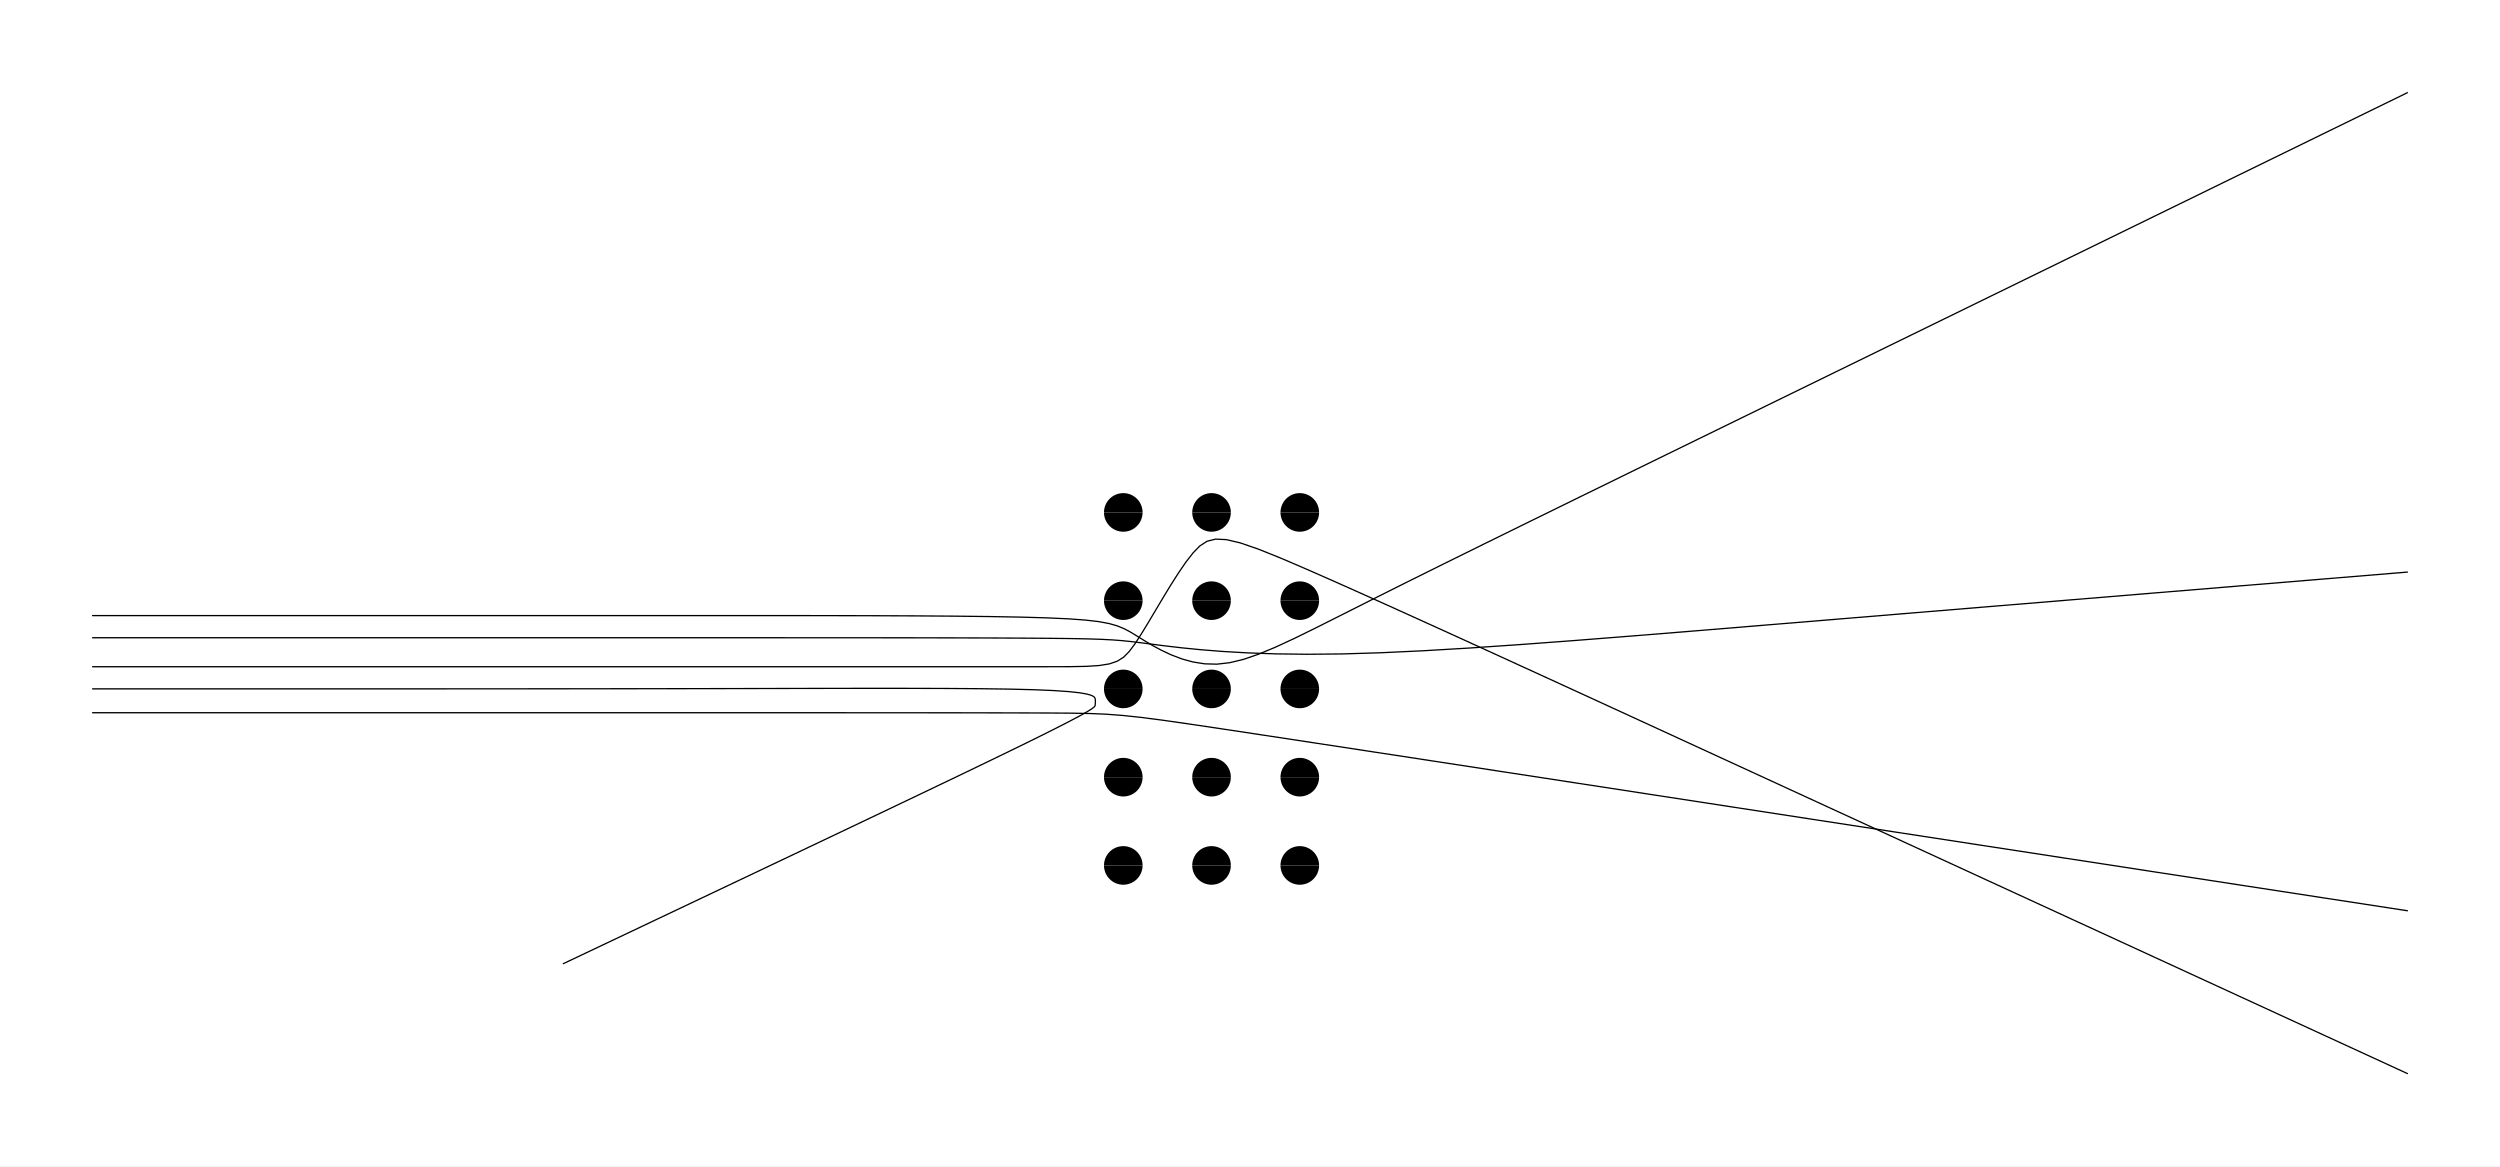
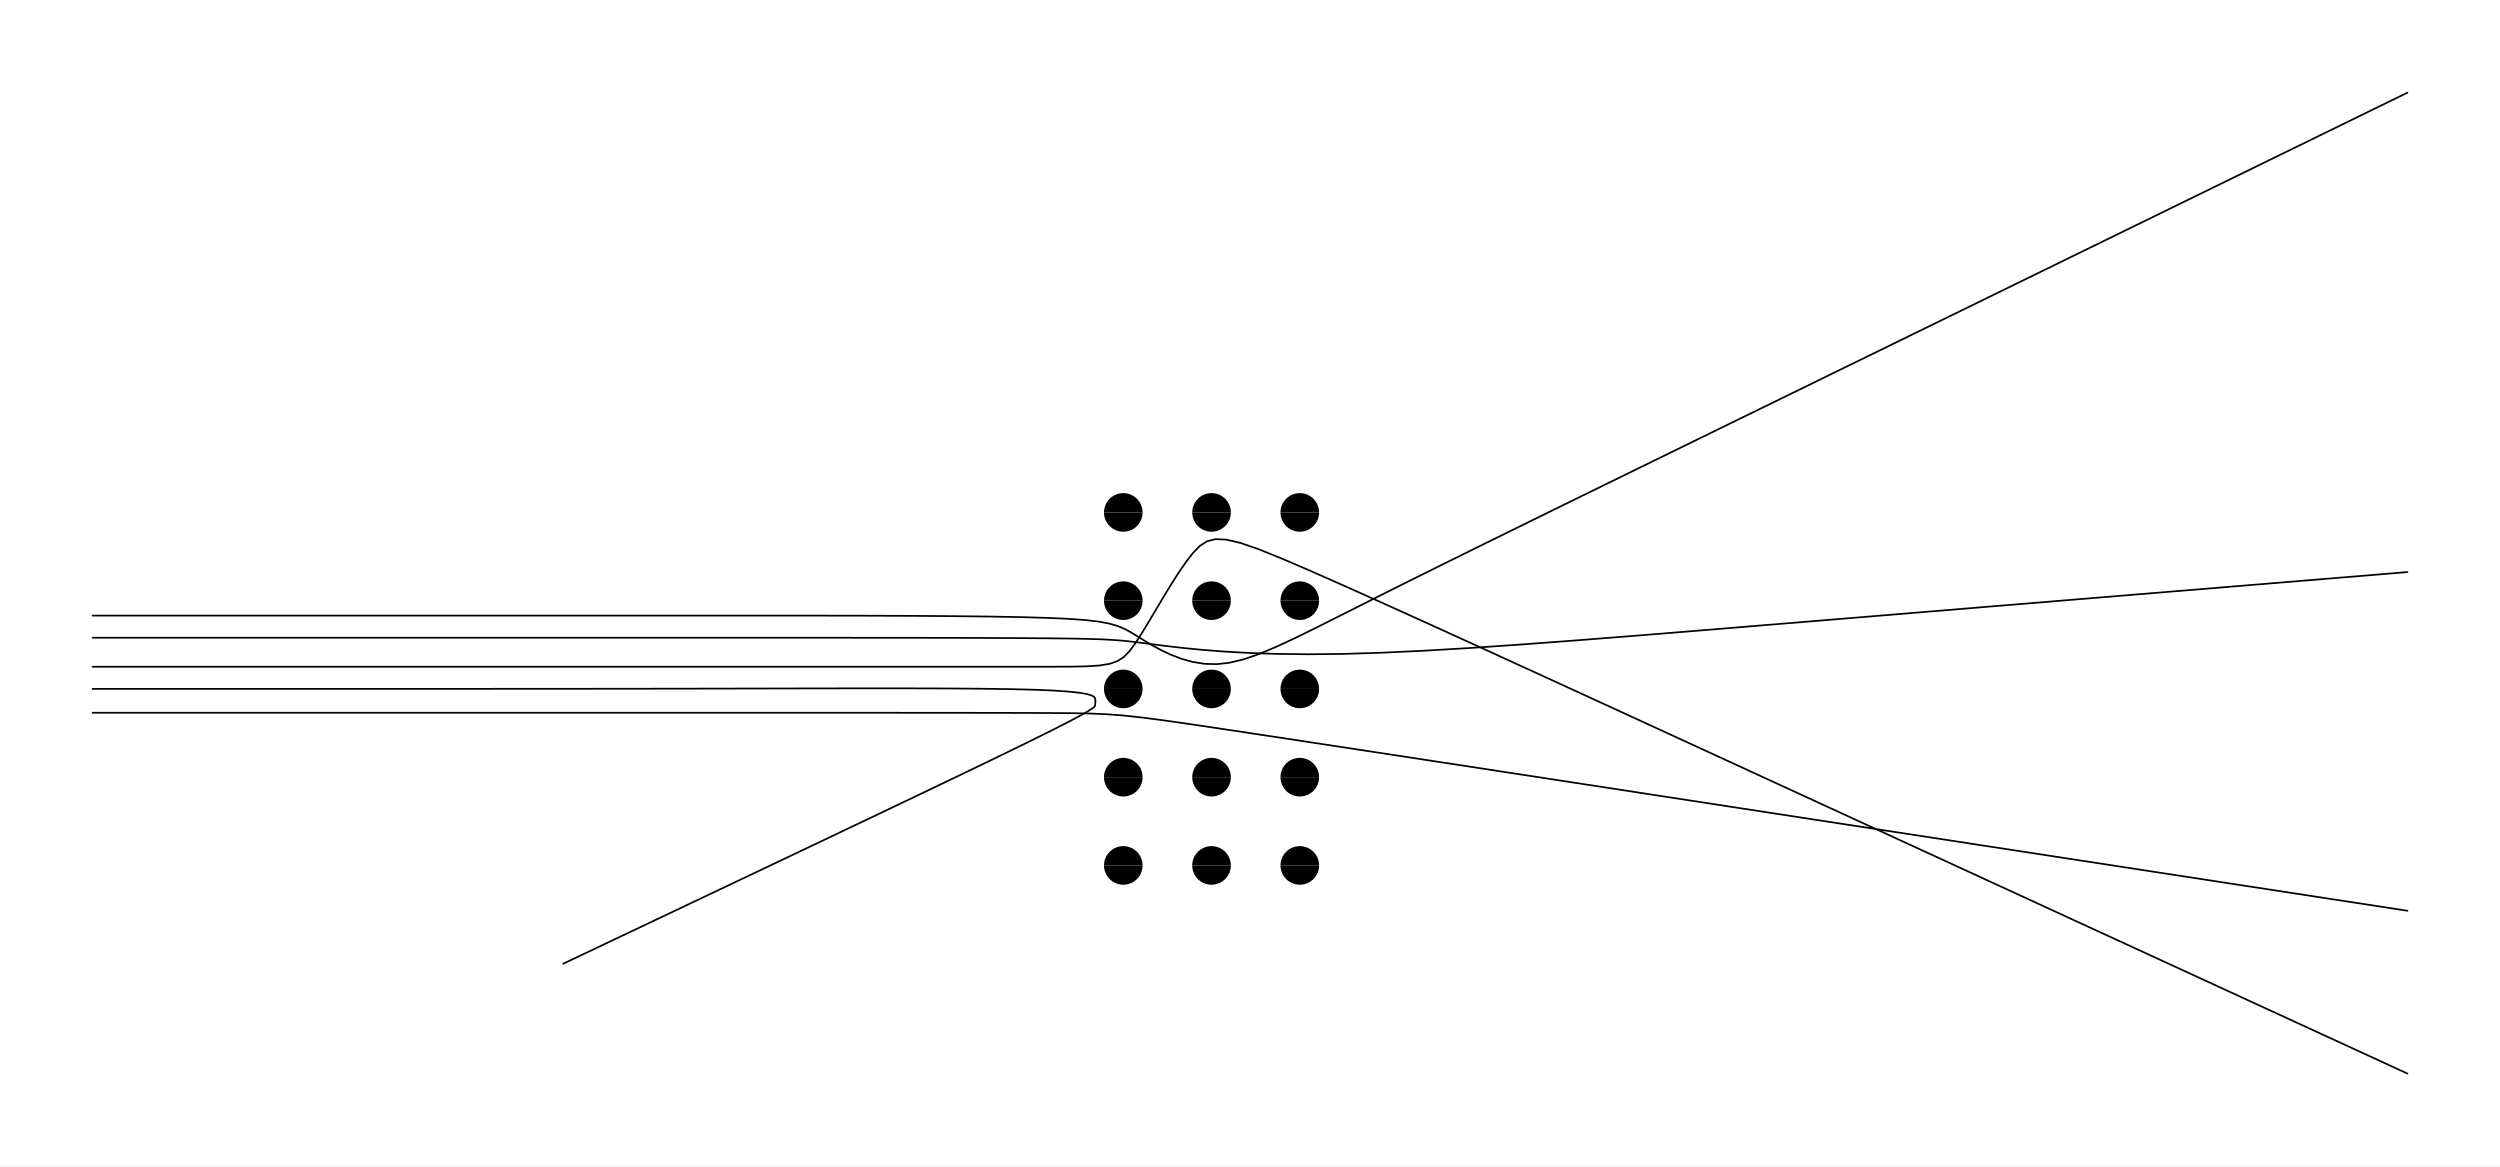
<svg xmlns="http://www.w3.org/2000/svg" width="200.0mm" height="93.3mm" viewBox="272448 -27980 755443 352365">
  <defs>
-     <style>.C1 {stroke: #000000; stroke-width: 391; stroke-opacity: 1.000; fill: none; fill-opacity: 1.000;}</style>
+     <style>.C1 {stroke: #000000; stroke-width: 524.996; stroke-opacity: 1.000; fill: none; fill-opacity: 1.000;}</style>
    <style>.C2 {stroke: none; stroke-width: none; stroke-opacity: 1.000; fill: #000000; fill-opacity: 1.000;}</style>
  </defs>
  <rect fill="#ffffff" x="272448" y="-27980" width="755443" height="352365" fill-opacity="1.0" />
  <g stroke-linecap="round" stroke-linejoin="round">
    <path d="M 659381 233507 l 28 572 84 566 139 555 193 539 245 518 294 491 341 460 384 424 424 384 460 341 491 294 518 245 539 193 555 139 566 84 572 28 572 -28 566 -84 555 -139 539 -193 518 -245 491 -294 460 -341 424 -384 384 -424 341 -460 294 -491 245 -518 193 -539 139 -555 84 -566 28 -572 -5834 0 Z" class="C2" />
    <path d="M 671048 233507 l -28 -572 -84 -566 -139 -555 -193 -539 -245 -518 -294 -491 -341 -460 -384 -424 -424 -384 -460 -341 -491 -294 -518 -245 -539 -193 -555 -139 -566 -84 -572 -28 -572 28 -566 84 -555 139 -539 193 -518 245 -491 294 -460 341 -424 384 -384 424 -341 460 -294 491 -245 518 -193 539 -139 555 -84 566 -28 572 5834 0 Z" class="C2" />
    <path d="M 659381 206839 l 28 572 84 566 139 555 193 539 245 518 294 491 341 460 384 424 424 384 460 341 491 294 518 245 539 193 555 139 566 84 572 28 572 -28 566 -84 555 -139 539 -193 518 -245 491 -294 460 -341 424 -384 384 -424 341 -460 294 -491 245 -518 193 -539 139 -555 84 -566 28 -572 -5834 0 Z" class="C2" />
    <path d="M 671048 206839 l -28 -572 -84 -566 -139 -555 -193 -539 -245 -518 -294 -491 -341 -460 -384 -424 -424 -384 -460 -341 -491 -294 -518 -245 -539 -193 -555 -139 -566 -84 -572 -28 -572 28 -566 84 -555 139 -539 193 -518 245 -491 294 -460 341 -424 384 -384 424 -341 460 -294 491 -245 518 -193 539 -139 555 -84 566 -28 572 5834 0 Z" class="C2" />
    <path d="M 659381 180171 l 28 572 84 566 139 555 193 539 245 518 294 491 341 460 384 424 424 384 460 341 491 294 518 245 539 193 555 139 566 84 572 28 572 -28 566 -84 555 -139 539 -193 518 -245 491 -294 460 -341 424 -384 384 -424 341 -460 294 -491 245 -518 193 -539 139 -555 84 -566 28 -572 -5834 0 Z" class="C2" />
    <path d="M 671048 180171 l -28 -572 -84 -566 -139 -555 -193 -539 -245 -518 -294 -491 -341 -460 -384 -424 -424 -384 -460 -341 -491 -294 -518 -245 -539 -193 -555 -139 -566 -84 -572 -28 -572 28 -566 84 -555 139 -539 193 -518 245 -491 294 -460 341 -424 384 -384 424 -341 460 -294 491 -245 518 -193 539 -139 555 -84 566 -28 572 5834 0 Z" class="C2" />
    <path d="M 659381 153503 l 28 572 84 566 139 555 193 539 245 518 294 491 341 460 384 424 424 384 460 341 491 294 518 245 539 193 555 139 566 84 572 28 572 -28 566 -84 555 -139 539 -193 518 -245 491 -294 460 -341 424 -384 384 -424 341 -460 294 -491 245 -518 193 -539 139 -555 84 -566 28 -572 -5834 0 Z" class="C2" />
    <path d="M 671048 153503 l -28 -572 -84 -566 -139 -555 -193 -539 -245 -518 -294 -491 -341 -460 -384 -424 -424 -384 -460 -341 -491 -294 -518 -245 -539 -193 -555 -139 -566 -84 -572 -28 -572 28 -566 84 -555 139 -539 193 -518 245 -491 294 -460 341 -424 384 -384 424 -341 460 -294 491 -245 518 -193 539 -139 555 -84 566 -28 572 5834 0 Z" class="C2" />
    <path d="M 659381 126835 l 28 572 84 566 139 555 193 539 245 518 294 491 341 460 384 424 424 384 460 341 491 294 518 245 539 193 555 139 566 84 572 28 572 -28 566 -84 555 -139 539 -193 518 -245 491 -294 460 -341 424 -384 384 -424 341 -460 294 -491 245 -518 193 -539 139 -555 84 -566 28 -572 -5834 0 Z" class="C2" />
    <path d="M 671048 126835 l -28 -572 -84 -566 -139 -555 -193 -539 -245 -518 -294 -491 -341 -460 -384 -424 -424 -384 -460 -341 -491 -294 -518 -245 -539 -193 -555 -139 -566 -84 -572 -28 -572 28 -566 84 -555 139 -539 193 -518 245 -491 294 -460 341 -424 384 -384 424 -341 460 -294 491 -245 518 -193 539 -139 555 -84 566 -28 572 5834 0 Z" class="C2" />
    <path d="M 606045 233507 l 28 572 84 566 139 555 193 539 245 518 294 491 341 460 384 424 424 384 460 341 491 294 518 245 539 193 555 139 566 84 572 28 572 -28 566 -84 555 -139 539 -193 518 -245 491 -294 460 -341 424 -384 384 -424 341 -460 294 -491 245 -518 193 -539 139 -555 84 -566 28 -572 -5834 0 Z" class="C2" />
    <path d="M 617712 233507 l -28 -572 -84 -566 -139 -555 -193 -539 -245 -518 -294 -491 -341 -460 -384 -424 -424 -384 -460 -341 -491 -294 -518 -245 -539 -193 -555 -139 -566 -84 -572 -28 -572 28 -566 84 -555 139 -539 193 -518 245 -491 294 -460 341 -424 384 -384 424 -341 460 -294 491 -245 518 -193 539 -139 555 -84 566 -28 572 5834 0 Z" class="C2" />
    <path d="M 606045 206839 l 28 572 84 566 139 555 193 539 245 518 294 491 341 460 384 424 424 384 460 341 491 294 518 245 539 193 555 139 566 84 572 28 572 -28 566 -84 555 -139 539 -193 518 -245 491 -294 460 -341 424 -384 384 -424 341 -460 294 -491 245 -518 193 -539 139 -555 84 -566 28 -572 -5834 0 Z" class="C2" />
    <path d="M 617712 206839 l -28 -572 -84 -566 -139 -555 -193 -539 -245 -518 -294 -491 -341 -460 -384 -424 -424 -384 -460 -341 -491 -294 -518 -245 -539 -193 -555 -139 -566 -84 -572 -28 -572 28 -566 84 -555 139 -539 193 -518 245 -491 294 -460 341 -424 384 -384 424 -341 460 -294 491 -245 518 -193 539 -139 555 -84 566 -28 572 5834 0 Z" class="C2" />
    <path d="M 632713 233507 l 28 572 84 566 139 555 193 539 245 518 294 491 341 460 384 424 424 384 460 341 491 294 518 245 539 193 555 139 566 84 572 28 572 -28 566 -84 555 -139 539 -193 518 -245 491 -294 460 -341 424 -384 384 -424 341 -460 294 -491 245 -518 193 -539 139 -555 84 -566 28 -572 -5834 0 Z" class="C2" />
    <path d="M 644380 233507 l -28 -572 -84 -566 -139 -555 -193 -539 -245 -518 -294 -491 -341 -460 -384 -424 -424 -384 -460 -341 -491 -294 -518 -245 -539 -193 -555 -139 -566 -84 -572 -28 -572 28 -566 84 -555 139 -539 193 -518 245 -491 294 -460 341 -424 384 -384 424 -341 460 -294 491 -245 518 -193 539 -139 555 -84 566 -28 572 5834 0 Z" class="C2" />
    <path d="M 632713 206839 l 28 572 84 566 139 555 193 539 245 518 294 491 341 460 384 424 424 384 460 341 491 294 518 245 539 193 555 139 566 84 572 28 572 -28 566 -84 555 -139 539 -193 518 -245 491 -294 460 -341 424 -384 384 -424 341 -460 294 -491 245 -518 193 -539 139 -555 84 -566 28 -572 -5834 0 Z" class="C2" />
    <path d="M 644380 206839 l -28 -572 -84 -566 -139 -555 -193 -539 -245 -518 -294 -491 -341 -460 -384 -424 -424 -384 -460 -341 -491 -294 -518 -245 -539 -193 -555 -139 -566 -84 -572 -28 -572 28 -566 84 -555 139 -539 193 -518 245 -491 294 -460 341 -424 384 -384 424 -341 460 -294 491 -245 518 -193 539 -139 555 -84 566 -28 572 5834 0 Z" class="C2" />
    <path d="M 606045 180171 l 28 572 84 566 139 555 193 539 245 518 294 491 341 460 384 424 424 384 460 341 491 294 518 245 539 193 555 139 566 84 572 28 572 -28 566 -84 555 -139 539 -193 518 -245 491 -294 460 -341 424 -384 384 -424 341 -460 294 -491 245 -518 193 -539 139 -555 84 -566 28 -572 -5834 0 Z" class="C2" />
    <path d="M 617712 180171 l -28 -572 -84 -566 -139 -555 -193 -539 -245 -518 -294 -491 -341 -460 -384 -424 -424 -384 -460 -341 -491 -294 -518 -245 -539 -193 -555 -139 -566 -84 -572 -28 -572 28 -566 84 -555 139 -539 193 -518 245 -491 294 -460 341 -424 384 -384 424 -341 460 -294 491 -245 518 -193 539 -139 555 -84 566 -28 572 5834 0 Z" class="C2" />
    <path d="M 606045 153503 l 28 572 84 566 139 555 193 539 245 518 294 491 341 460 384 424 424 384 460 341 491 294 518 245 539 193 555 139 566 84 572 28 572 -28 566 -84 555 -139 539 -193 518 -245 491 -294 460 -341 424 -384 384 -424 341 -460 294 -491 245 -518 193 -539 139 -555 84 -566 28 -572 -5834 0 Z" class="C2" />
    <path d="M 617712 153503 l -28 -572 -84 -566 -139 -555 -193 -539 -245 -518 -294 -491 -341 -460 -384 -424 -424 -384 -460 -341 -491 -294 -518 -245 -539 -193 -555 -139 -566 -84 -572 -28 -572 28 -566 84 -555 139 -539 193 -518 245 -491 294 -460 341 -424 384 -384 424 -341 460 -294 491 -245 518 -193 539 -139 555 -84 566 -28 572 5834 0 Z" class="C2" />
    <path d="M 632713 180171 l 28 572 84 566 139 555 193 539 245 518 294 491 341 460 384 424 424 384 460 341 491 294 518 245 539 193 555 139 566 84 572 28 572 -28 566 -84 555 -139 539 -193 518 -245 491 -294 460 -341 424 -384 384 -424 341 -460 294 -491 245 -518 193 -539 139 -555 84 -566 28 -572 -5834 0 Z" class="C2" />
    <path d="M 644380 180171 l -28 -572 -84 -566 -139 -555 -193 -539 -245 -518 -294 -491 -341 -460 -384 -424 -424 -384 -460 -341 -491 -294 -518 -245 -539 -193 -555 -139 -566 -84 -572 -28 -572 28 -566 84 -555 139 -539 193 -518 245 -491 294 -460 341 -424 384 -384 424 -341 460 -294 491 -245 518 -193 539 -139 555 -84 566 -28 572 5834 0 Z" class="C2" />
    <path d="M 632713 153503 l 28 572 84 566 139 555 193 539 245 518 294 491 341 460 384 424 424 384 460 341 491 294 518 245 539 193 555 139 566 84 572 28 572 -28 566 -84 555 -139 539 -193 518 -245 491 -294 460 -341 424 -384 384 -424 341 -460 294 -491 245 -518 193 -539 139 -555 84 -566 28 -572 -5834 0 Z" class="C2" />
    <path d="M 644380 153503 l -28 -572 -84 -566 -139 -555 -193 -539 -245 -518 -294 -491 -341 -460 -384 -424 -424 -384 -460 -341 -491 -294 -518 -245 -539 -193 -555 -139 -566 -84 -572 -28 -572 28 -566 84 -555 139 -539 193 -518 245 -491 294 -460 341 -424 384 -384 424 -341 460 -294 491 -245 518 -193 539 -139 555 -84 566 -28 572 5834 0 Z" class="C2" />
    <path d="M 606045 126835 l 28 572 84 566 139 555 193 539 245 518 294 491 341 460 384 424 424 384 460 341 491 294 518 245 539 193 555 139 566 84 572 28 572 -28 566 -84 555 -139 539 -193 518 -245 491 -294 460 -341 424 -384 384 -424 341 -460 294 -491 245 -518 193 -539 139 -555 84 -566 28 -572 -5834 0 Z" class="C2" />
    <path d="M 617712 126835 l -28 -572 -84 -566 -139 -555 -193 -539 -245 -518 -294 -491 -341 -460 -384 -424 -424 -384 -460 -341 -491 -294 -518 -245 -539 -193 -555 -139 -566 -84 -572 -28 -572 28 -566 84 -555 139 -539 193 -518 245 -491 294 -460 341 -424 384 -384 424 -341 460 -294 491 -245 518 -193 539 -139 555 -84 566 -28 572 5834 0 Z" class="C2" />
    <path d="M 632713 126835 l 28 572 84 566 139 555 193 539 245 518 294 491 341 460 384 424 424 384 460 341 491 294 518 245 539 193 555 139 566 84 572 28 572 -28 566 -84 555 -139 539 -193 518 -245 491 -294 460 -341 424 -384 384 -424 341 -460 294 -491 245 -518 193 -539 139 -555 84 -566 28 -572 -5834 0 Z" class="C2" />
    <path d="M 644380 126835 l -28 -572 -84 -566 -139 -555 -193 -539 -245 -518 -294 -491 -341 -460 -384 -424 -424 -384 -460 -341 -491 -294 -518 -245 -539 -193 -555 -139 -566 -84 -572 -28 -572 28 -566 84 -555 139 -539 193 -518 245 -491 294 -460 341 -424 384 -384 424 -341 460 -294 491 -245 518 -193 539 -139 555 -84 566 -28 572 5834 0 Z" class="C2" />
    <path d="M 300427 158012 l 0 0 l 32562 0 l 29261 0 l 26323 0 l 23748 0 l 21536 0 l 19687 0 l 18201 0 l 17078 0 l 16240 1 l 15376 9 l 14410 25 l 13340 50 l 12166 82 l 10889 122 l 9509 170 l 8026 227 l 6495 292 l 5143 373 l 4025 469 l 3142 582 l 2494 711 l 2080 856 l 1901 1017 l 1956 1194 l 2204 1369 l 2475 1468 l 2726 1474 l 2959 1387 l 3172 1206 l 3367 931 l 3542 563 l 3698 101 l 3862 -439 l 4141 -999 l 4562 -1562 l 5124 -2129 l 5829 -2701 l 6676 -3276 l 7665 -3855 l 8796 -4439 l 10050 -5029 l 11358 -5638 l 12702 -6269 l 14080 -6921 l 15494 -7594 l 16943 -8289 l 18427 -9006 l 19947 -9744 l 21454 -10479 l 22758 -11116 l 23811 -11630 l 24614 -12022 l 25165 -12291 l 25465 -12438 l 25514 -12462 l 25313 -12364" class="C1" />
    <path d="M 300427 164708 l 0 0 l 32541 0 l 29227 0 l 26284 0 l 23710 0 l 21505 0 l 19671 0 l 18207 0 l 17112 0 l 16307 0 l 15470 2 l 14520 6 l 13457 12 l 12281 20 l 10992 31 l 9591 43 l 8076 57 l 6517 74 l 5185 99 l 4148 133 l 3406 177 l 2959 229 l 2807 290 l 2950 361 l 3388 440 l 4080 520 l 4861 564 l 5691 564 l 6569 520 l 7495 431 l 8470 298 l 9493 121 l 10564 -100 l 11681 -355 l 12834 -602 l 14019 -829 l 15237 -1038 l 16487 -1228 l 17771 -1399 l 19087 -1551 l 20436 -1684 l 21776 -1798 l 22937 -1894 l 23879 -1972 l 24600 -2031 l 25100 -2072 l 25381 -2096 l 25442 -2101 l 25282 -2087" class="C1" />
    <path d="M 300427 173463 l 0 0 l 32528 0 l 29218 0 l 26277 0 l 23703 0 l 21497 0 l 19660 0 l 18190 0 l 17088 0 l 16275 0 l 15432 0 l 14479 0 l 13416 0 l 12244 0 l 10962 0 l 9570 0 l 8069 0 l 6515 -14 l 5134 -95 l 3984 -258 l 3065 -501 l 2376 -827 l 1918 -1233 l 1691 -1721 l 1694 -2290 l 1881 -2900 l 2066 -3384 l 2203 -3701 l 2292 -3852 l 2332 -3837 l 2324 -3655 l 2267 -3307 l 2163 -2792 l 2064 -2131 l 2187 -1410 l 2585 -649 l 3260 151 l 4210 992 l 5437 1872 l 6939 2791 l 8717 3751 l 10706 4733 l 12642 5672 l 14462 6549 l 16164 7366 l 17749 8123 l 19217 8818 l 20567 9453 l 21801 10027 l 22904 10536 l 23827 10960 l 24557 11296 l 25093 11543 l 25437 11701 l 25588 11771 l 25546 11751 l 25310 11643" class="C1" />
    <path d="M 300427 180159 l 0 0 l 32528 0 l 29233 -1 l 26293 -3 l 23707 -6 l 21475 -10 l 19598 -15 l 18075 -20 l 16906 -27 l 16016 -33 l 15100 -31 l 14082 -19 l 12963 3 l 11742 34 l 10419 75 l 8995 126 l 7469 186 l 5891 253 l 4464 309 l 3236 351 l 2209 379 l 1382 393 l 755 392 l 327 378 l 100 350 l 41 311 l 19 275 l 2 245 l -10 222 l -17 206 l -19 196 l -16 192 l -8 195 l -36 221 l -264 339 l -734 565 l -1444 900 l -2395 1342 l -3587 1893 l -5020 2552 l -6694 3320 l -8605 4195 l -10735 5177 l -13081 6265 l -15642 7459 l -18417 8759 l -21408 10165 l -24614 11678 l -28036 13296" class="C1" />
    <path d="M 300427 187369 l 0 0 l 32508 0 l 29207 0 l 26274 0 l 23709 0 l 21511 0 l 19681 0 l 18218 0 l 17123 0 l 16317 0 l 15479 1 l 14531 3 l 13472 6 l 12303 10 l 11024 15 l 9634 21 l 8133 28 l 6629 45 l 5545 103 l 4989 212 l 4961 371 l 5461 580 l 6488 839 l 8042 1149 l 10124 1509 l 12606 1905 l 14973 2277 l 17098 2610 l 18980 2905 l 20619 3162 l 22016 3380 l 23170 3560 l 24081 3701 l 24766 3807 l 25289 3887 l 25665 3945 l 25896 3980 l 25980 3993 l 25918 3984 l 25709 3952 l 25355 3897" class="C1" />
  </g>
</svg>
